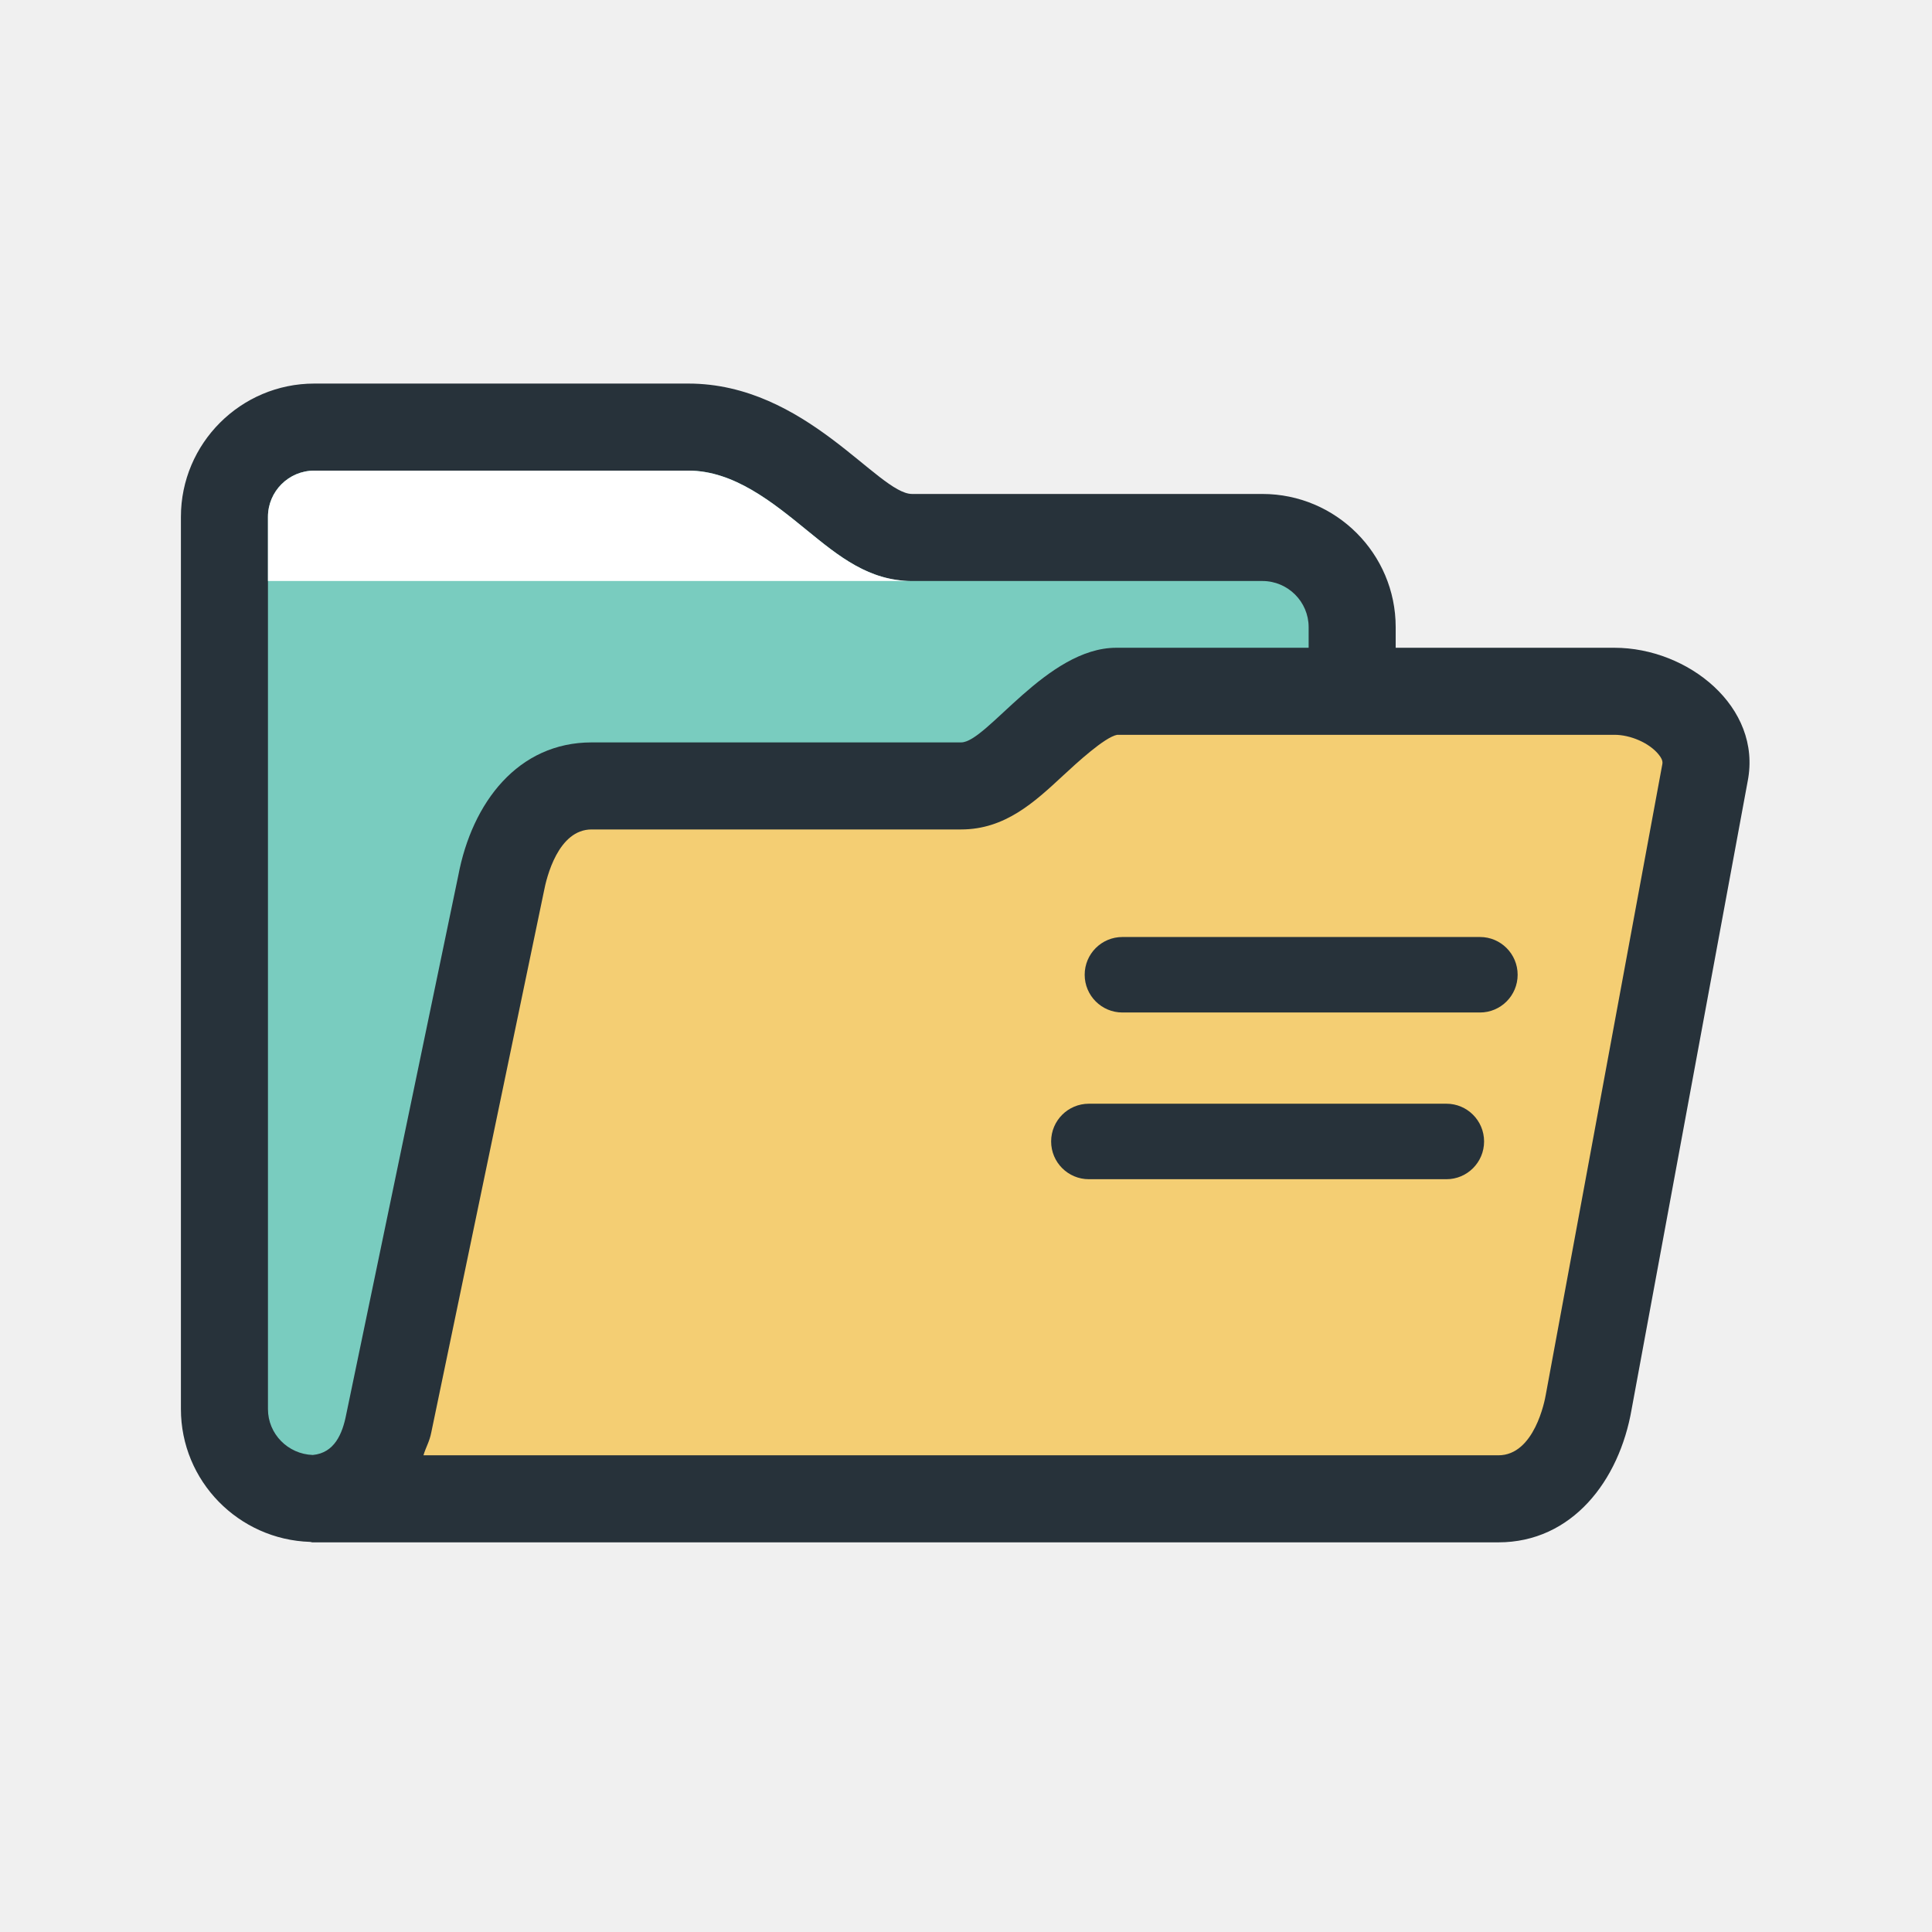
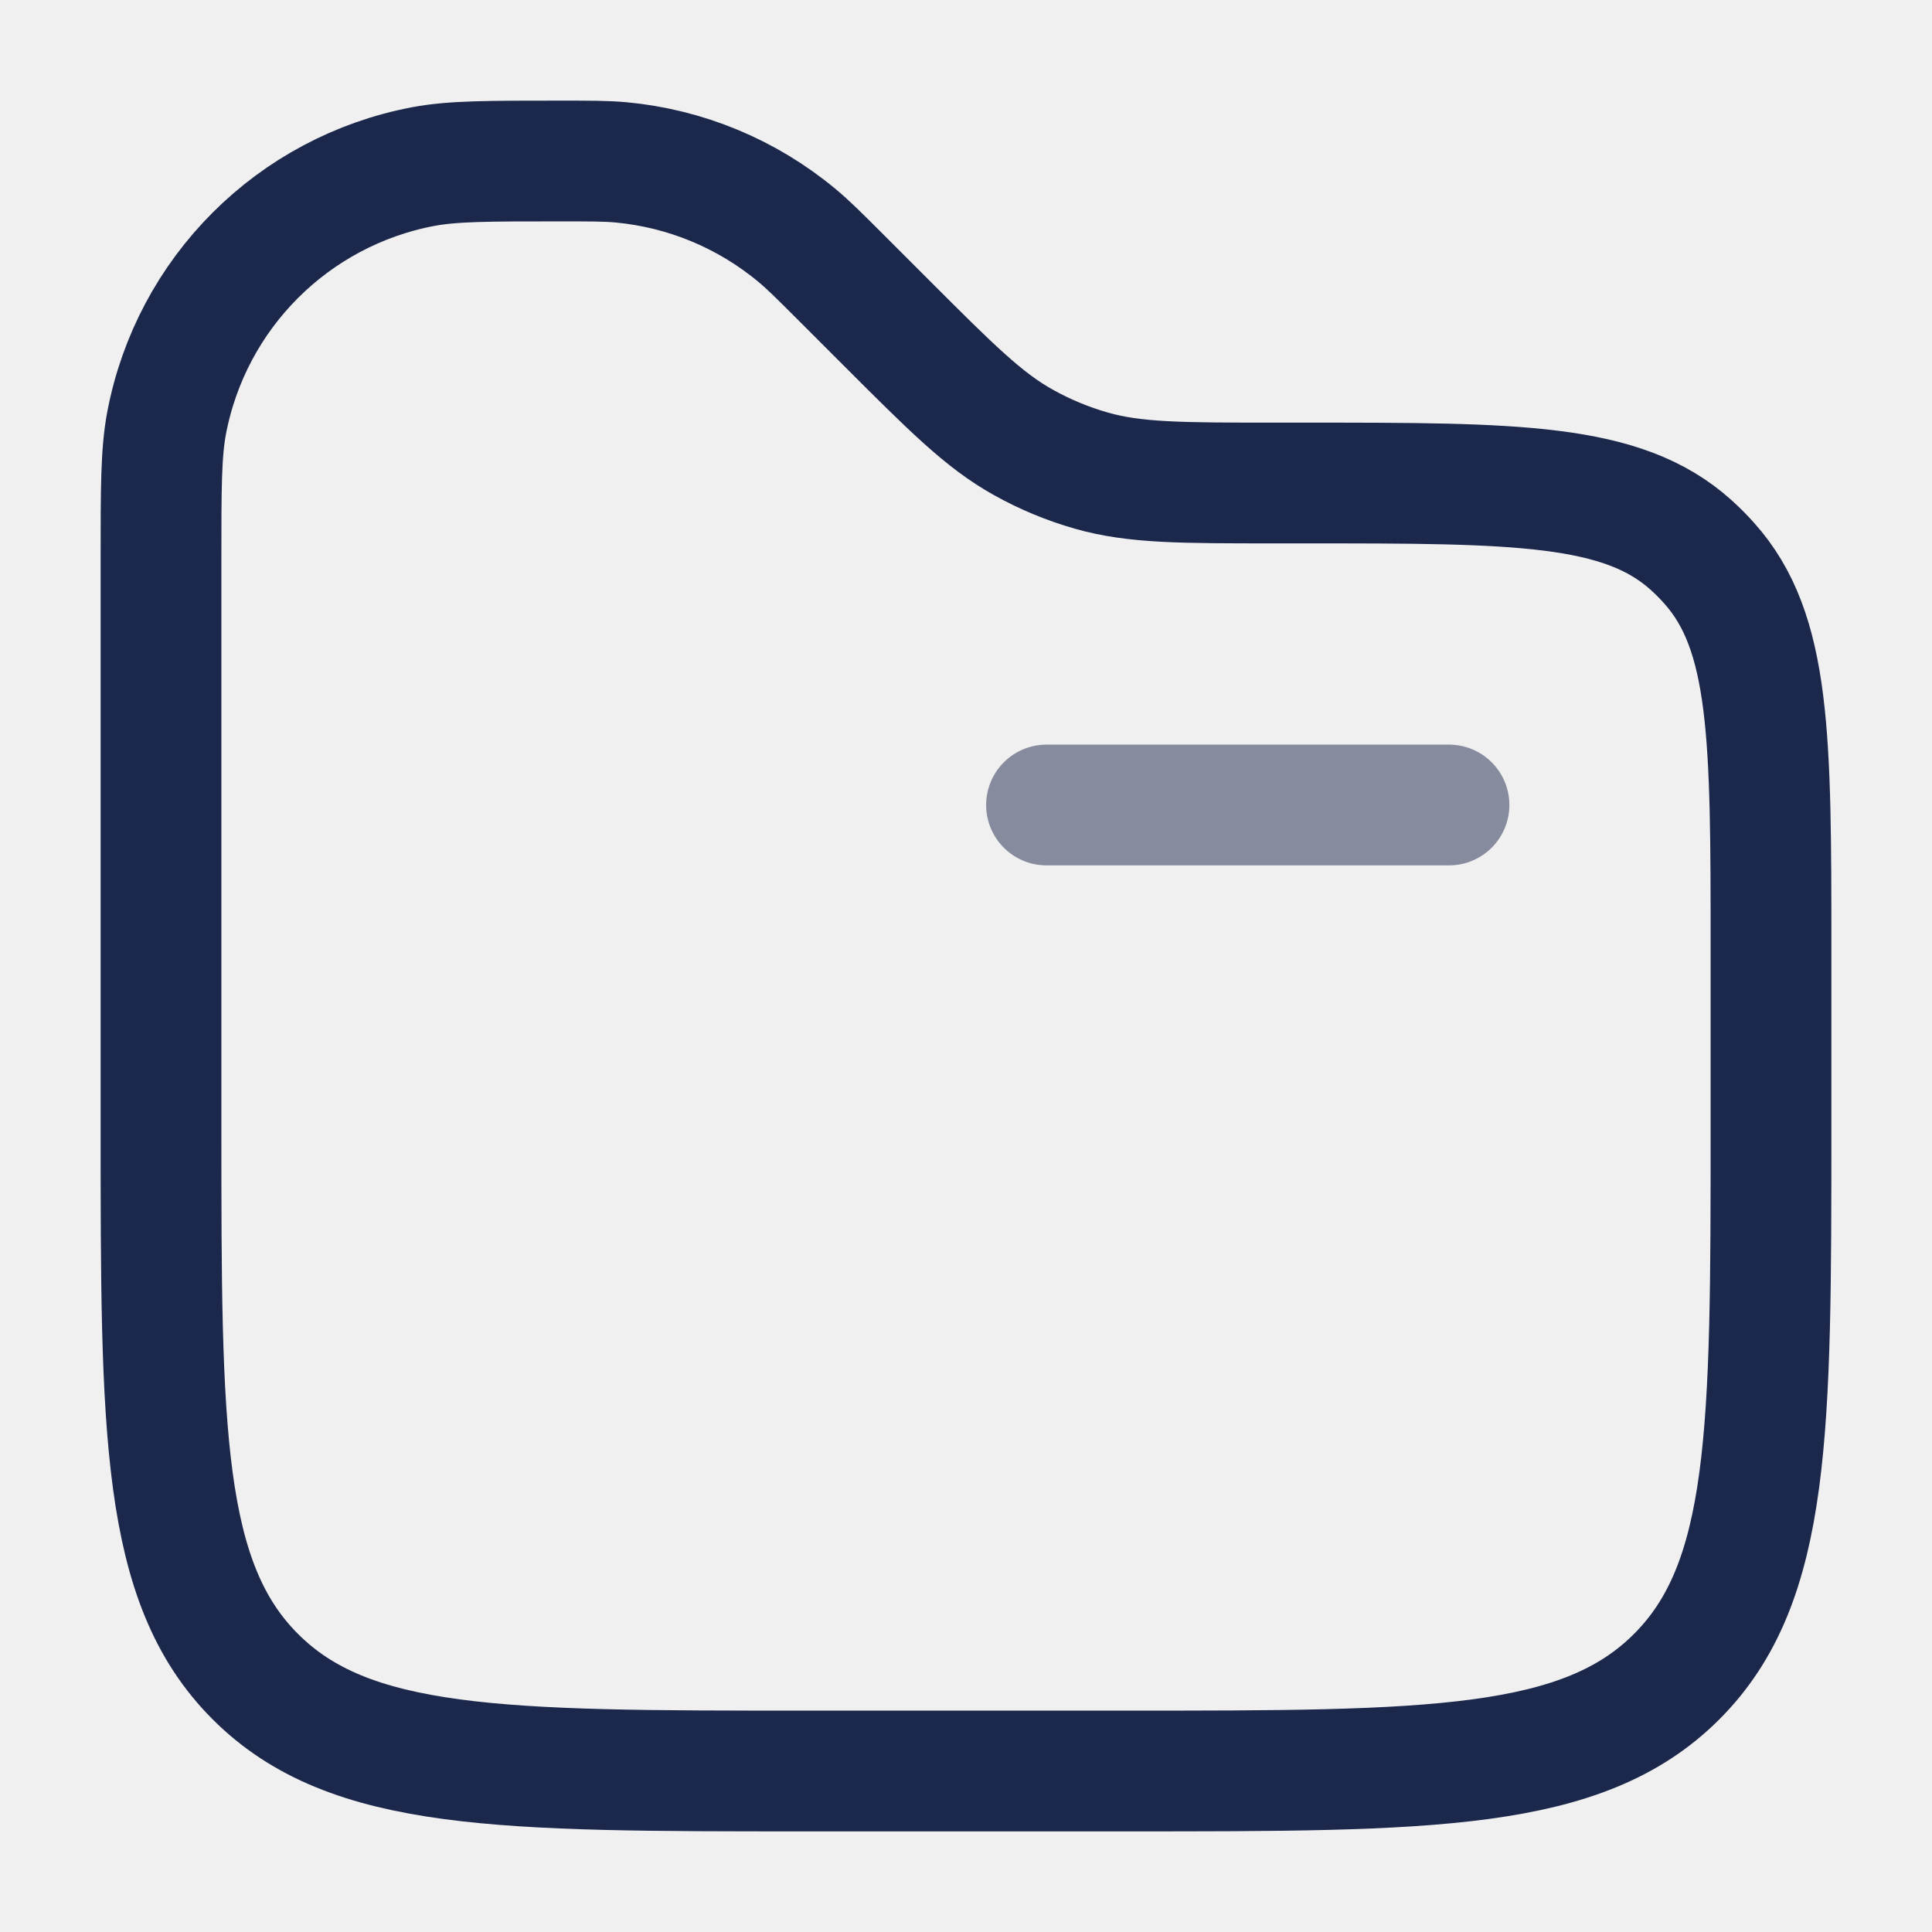
- <svg xmlns="http://www.w3.org/2000/svg" viewBox="0 0 1024 1024" class="icon" version="1.1" fill="#000000">
+ <svg xmlns="http://www.w3.org/2000/svg" width="100px" height="100px" viewBox="0 0 24 24" fill="none">
  <g id="SVGRepo_bgCarrier" stroke-width="0" />
  <g id="SVGRepo_tracerCarrier" stroke-linecap="round" stroke-linejoin="round" />
  <g id="SVGRepo_iconCarrier">
-     <path d="M855.68 343.328H739.742v-10.934c0-38.926-31.659-70.585-70.646-70.585H483.413c-18.082 0-56.227-58.509-118.58-58.509H166.592c-38.984 0-70.704 31.717-70.704 70.643v472.889c0 38.148 30.517 69.203 68.484 70.405 0.419 0 0.781 0.24 1.2 0.24H794.166c38.929 0 64.097-32.498 70.646-70.646l61.514-332.858c7.63-39.289-31.717-70.645-70.646-70.645z" fill="#27323A" />
-     <path d="M142.023 273.944c0-13.514 10.992-24.507 24.569-24.507h198.241c24.089 0 44.693 16.818 62.895 31.659 16.941 13.816 32.919 26.85 55.685 26.85h185.683c13.517 0 24.51 10.992 24.51 24.448v10.934H591.665c-36.886 0-68.545 50.161-82.242 50.161H313.588c-38.926 0-63.374 31.717-70.704 70.643l-59.41 285.705c-1.984 10.091-6.188 20.244-17.664 21.327-13.155-0.422-23.788-11.115-23.788-24.332V273.944z" fill="#79CCBF" />
-     <path d="M880.971 405.562L819.338 739.023c-0.542 3.306-6.069 32.319-25.171 32.319H224.443c1.261-4.325 3.183-7.148 4.146-12.134l59.651-286.545c1.443-7.751 7.631-33.039 25.35-33.039h195.835c23.249 0 38.868-14.478 53.944-28.475 7.209-6.669 22.166-20.484 28.776-21.687h263.535c8.59 0 18.384 4.325 23.308 10.273 1.744 2.101 2.166 3.423 2.166 4.506-0.001 0.481-0.121 0.902-0.182 1.321z" fill="#F4CE73" />
-     <path d="M766.655 625.006H577.126c-11.054 0-20.005-8.95-20.005-20.005s8.95-20.005 20.005-20.005h189.527c10.992 0 19.943 8.95 19.943 20.005s-8.95 20.005-19.942 20.005zM784.434 536.642H594.907c-11.054 0-20.005-8.954-20.005-20.005 0-11.054 8.951-20.005 20.005-20.005h189.527c10.996 0 19.946 8.95 19.946 20.005 0 11.051-8.951 20.005-19.946 20.005z" fill="#27323A" />
-     <path d="M483.413 307.946c-22.766 0-38.745-13.035-55.685-26.85-18.202-14.84-38.806-31.659-62.895-31.659H166.592c-13.576 0-24.569 10.992-24.569 24.507v34.002h341.39z" fill="#FFFFFF" />
+     <path opacity="0.5" d="M18 10L13 10" stroke="#1C274C" stroke-width="1.5" stroke-linecap="round" />
+     <path d="M2 6.95C2 6.067 2 5.626 2.069 5.258C2.375 3.64 3.64 2.375 5.258 2.069C5.626 2 6.067 2 6.95 2C7.336 2 7.53 2 7.716 2.017C8.517 2.092 9.277 2.407 9.896 2.921C10.04 3.04 10.176 3.176 10.45 3.45L11 4C11.816 4.816 12.224 5.224 12.712 5.495C12.98 5.645 13.265 5.763 13.56 5.847C14.098 6 14.675 6 15.828 6H16.202C18.834 6 20.151 6 21.006 6.769C21.085 6.84 21.16 6.915 21.23 6.994C22 7.849 22 9.166 22 11.798V14C22 17.771 22 19.657 20.828 20.828C19.657 22 17.771 22 14 22H10C6.229 22 4.343 22 3.172 20.828C2 19.657 2 17.771 2 14V6.95Z" stroke="#1C274C" stroke-width="1.5" />
  </g>
</svg>
